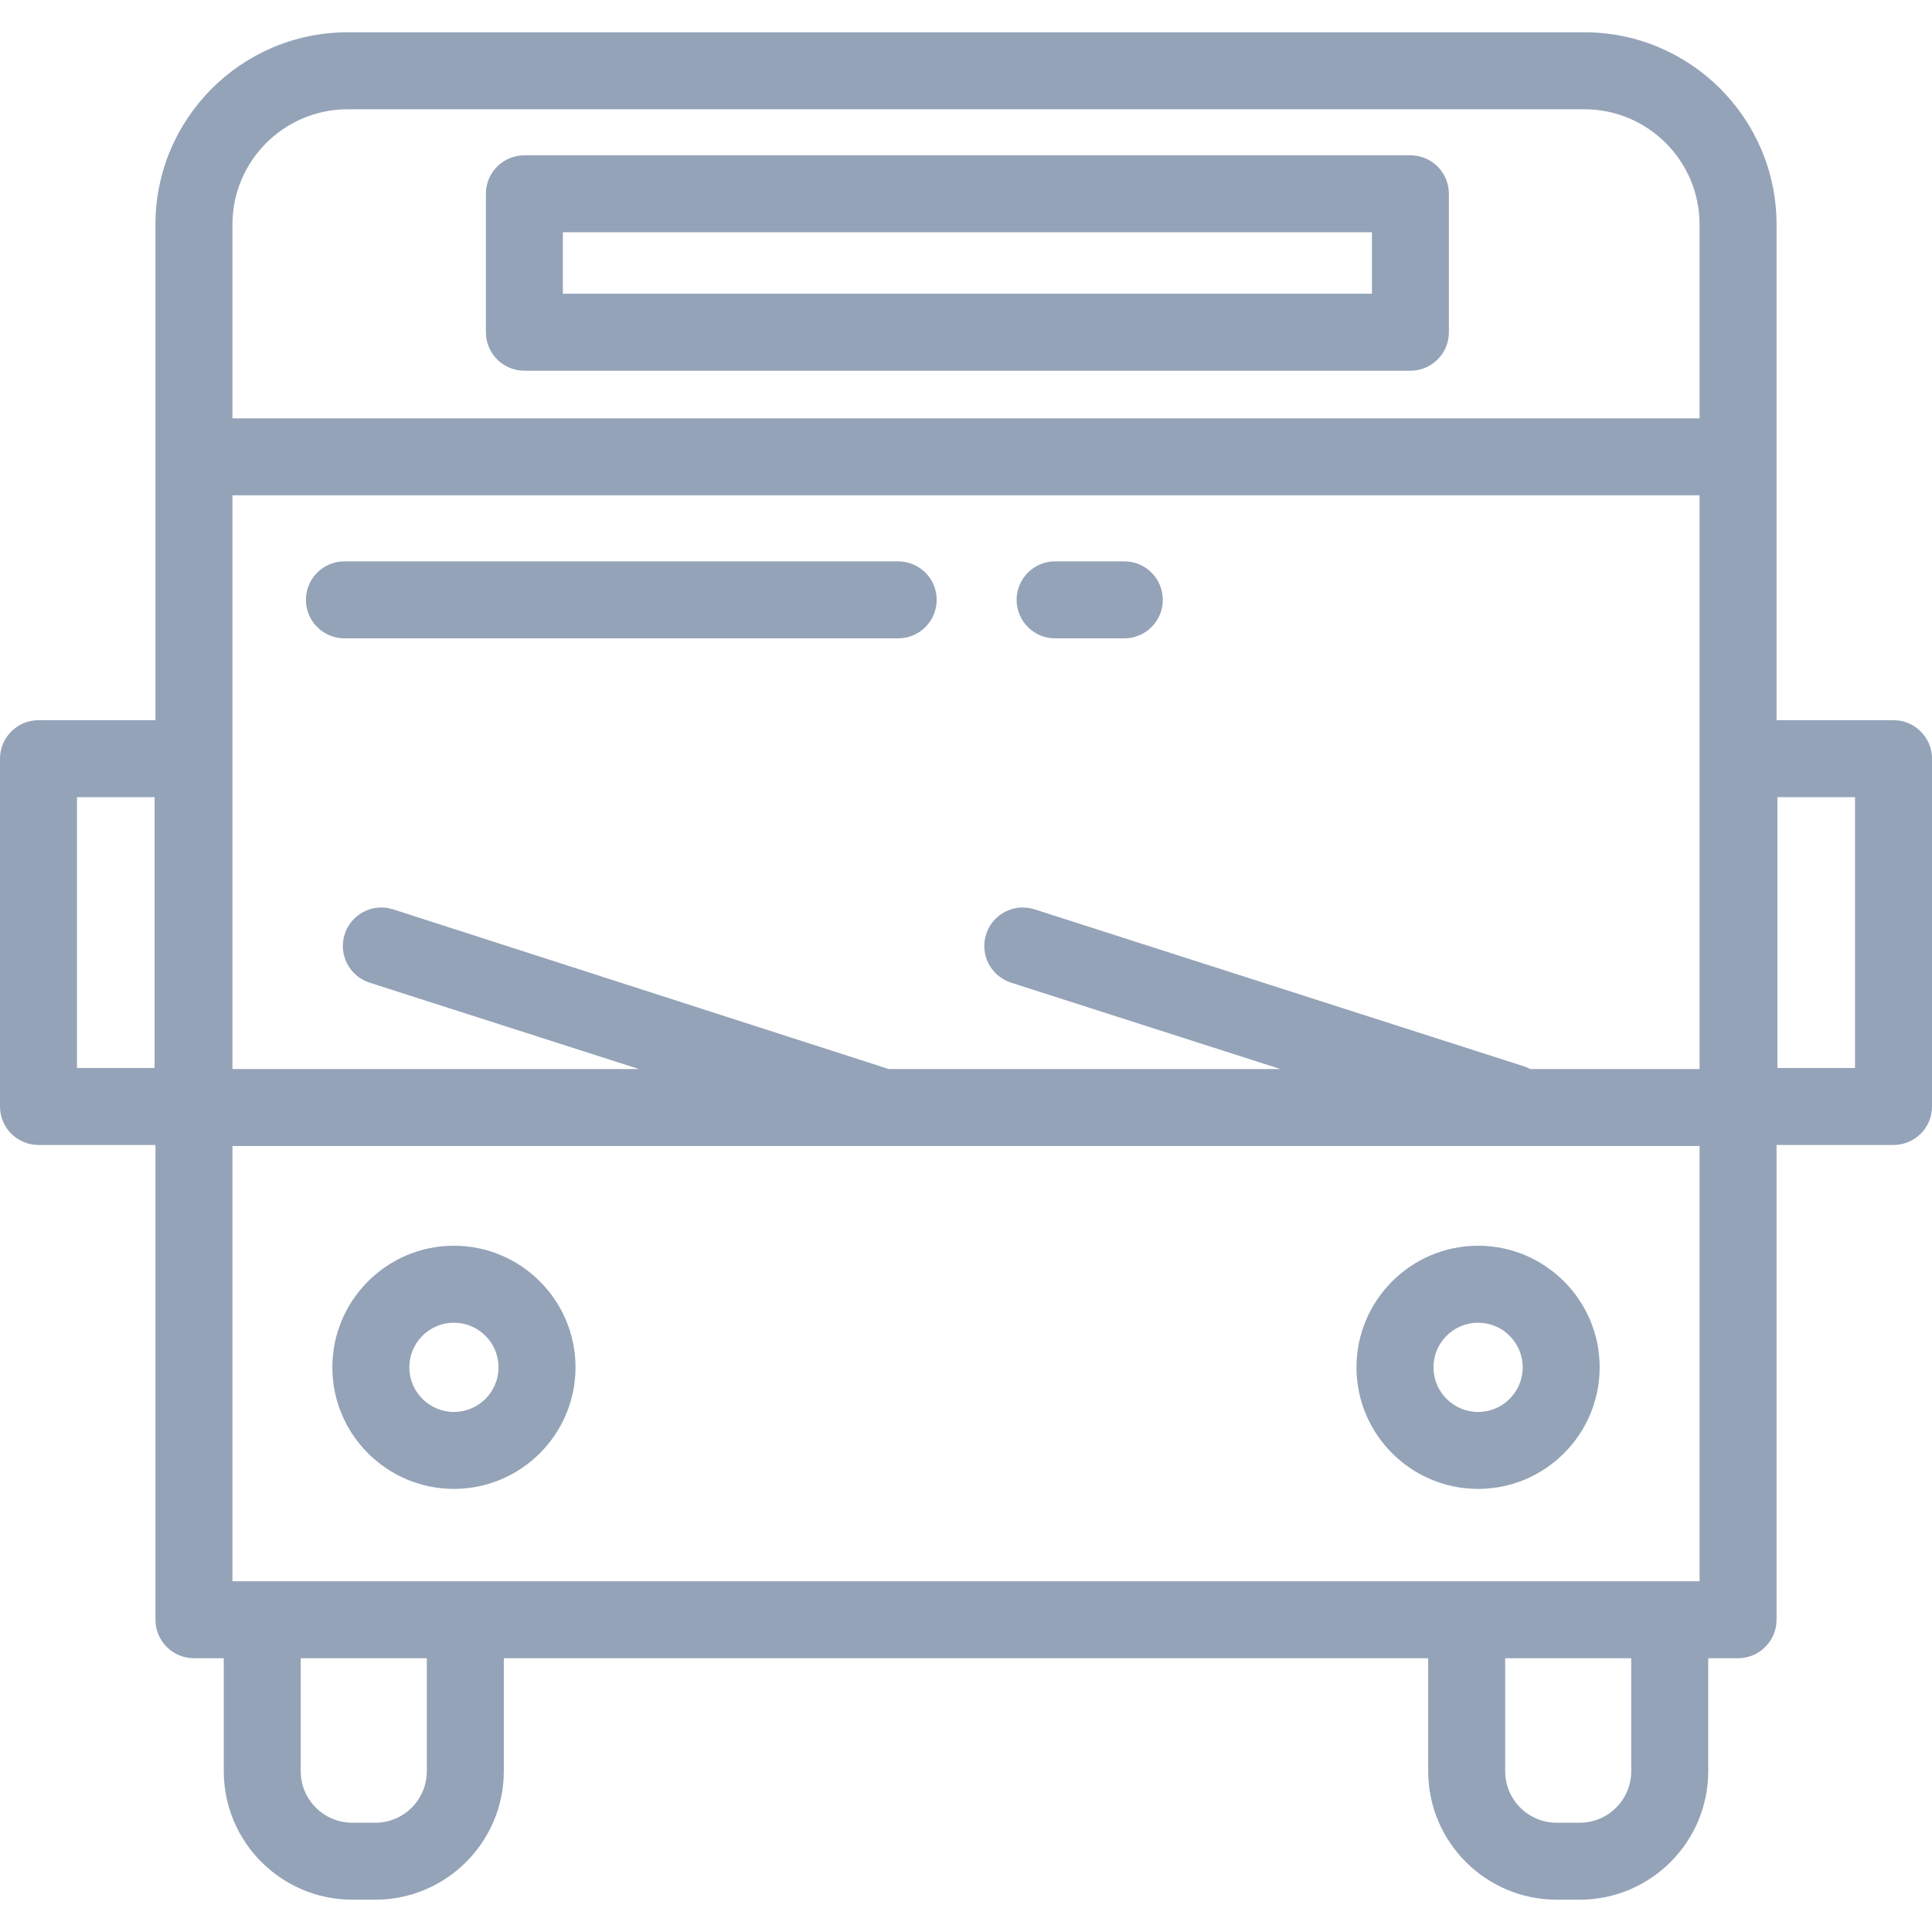
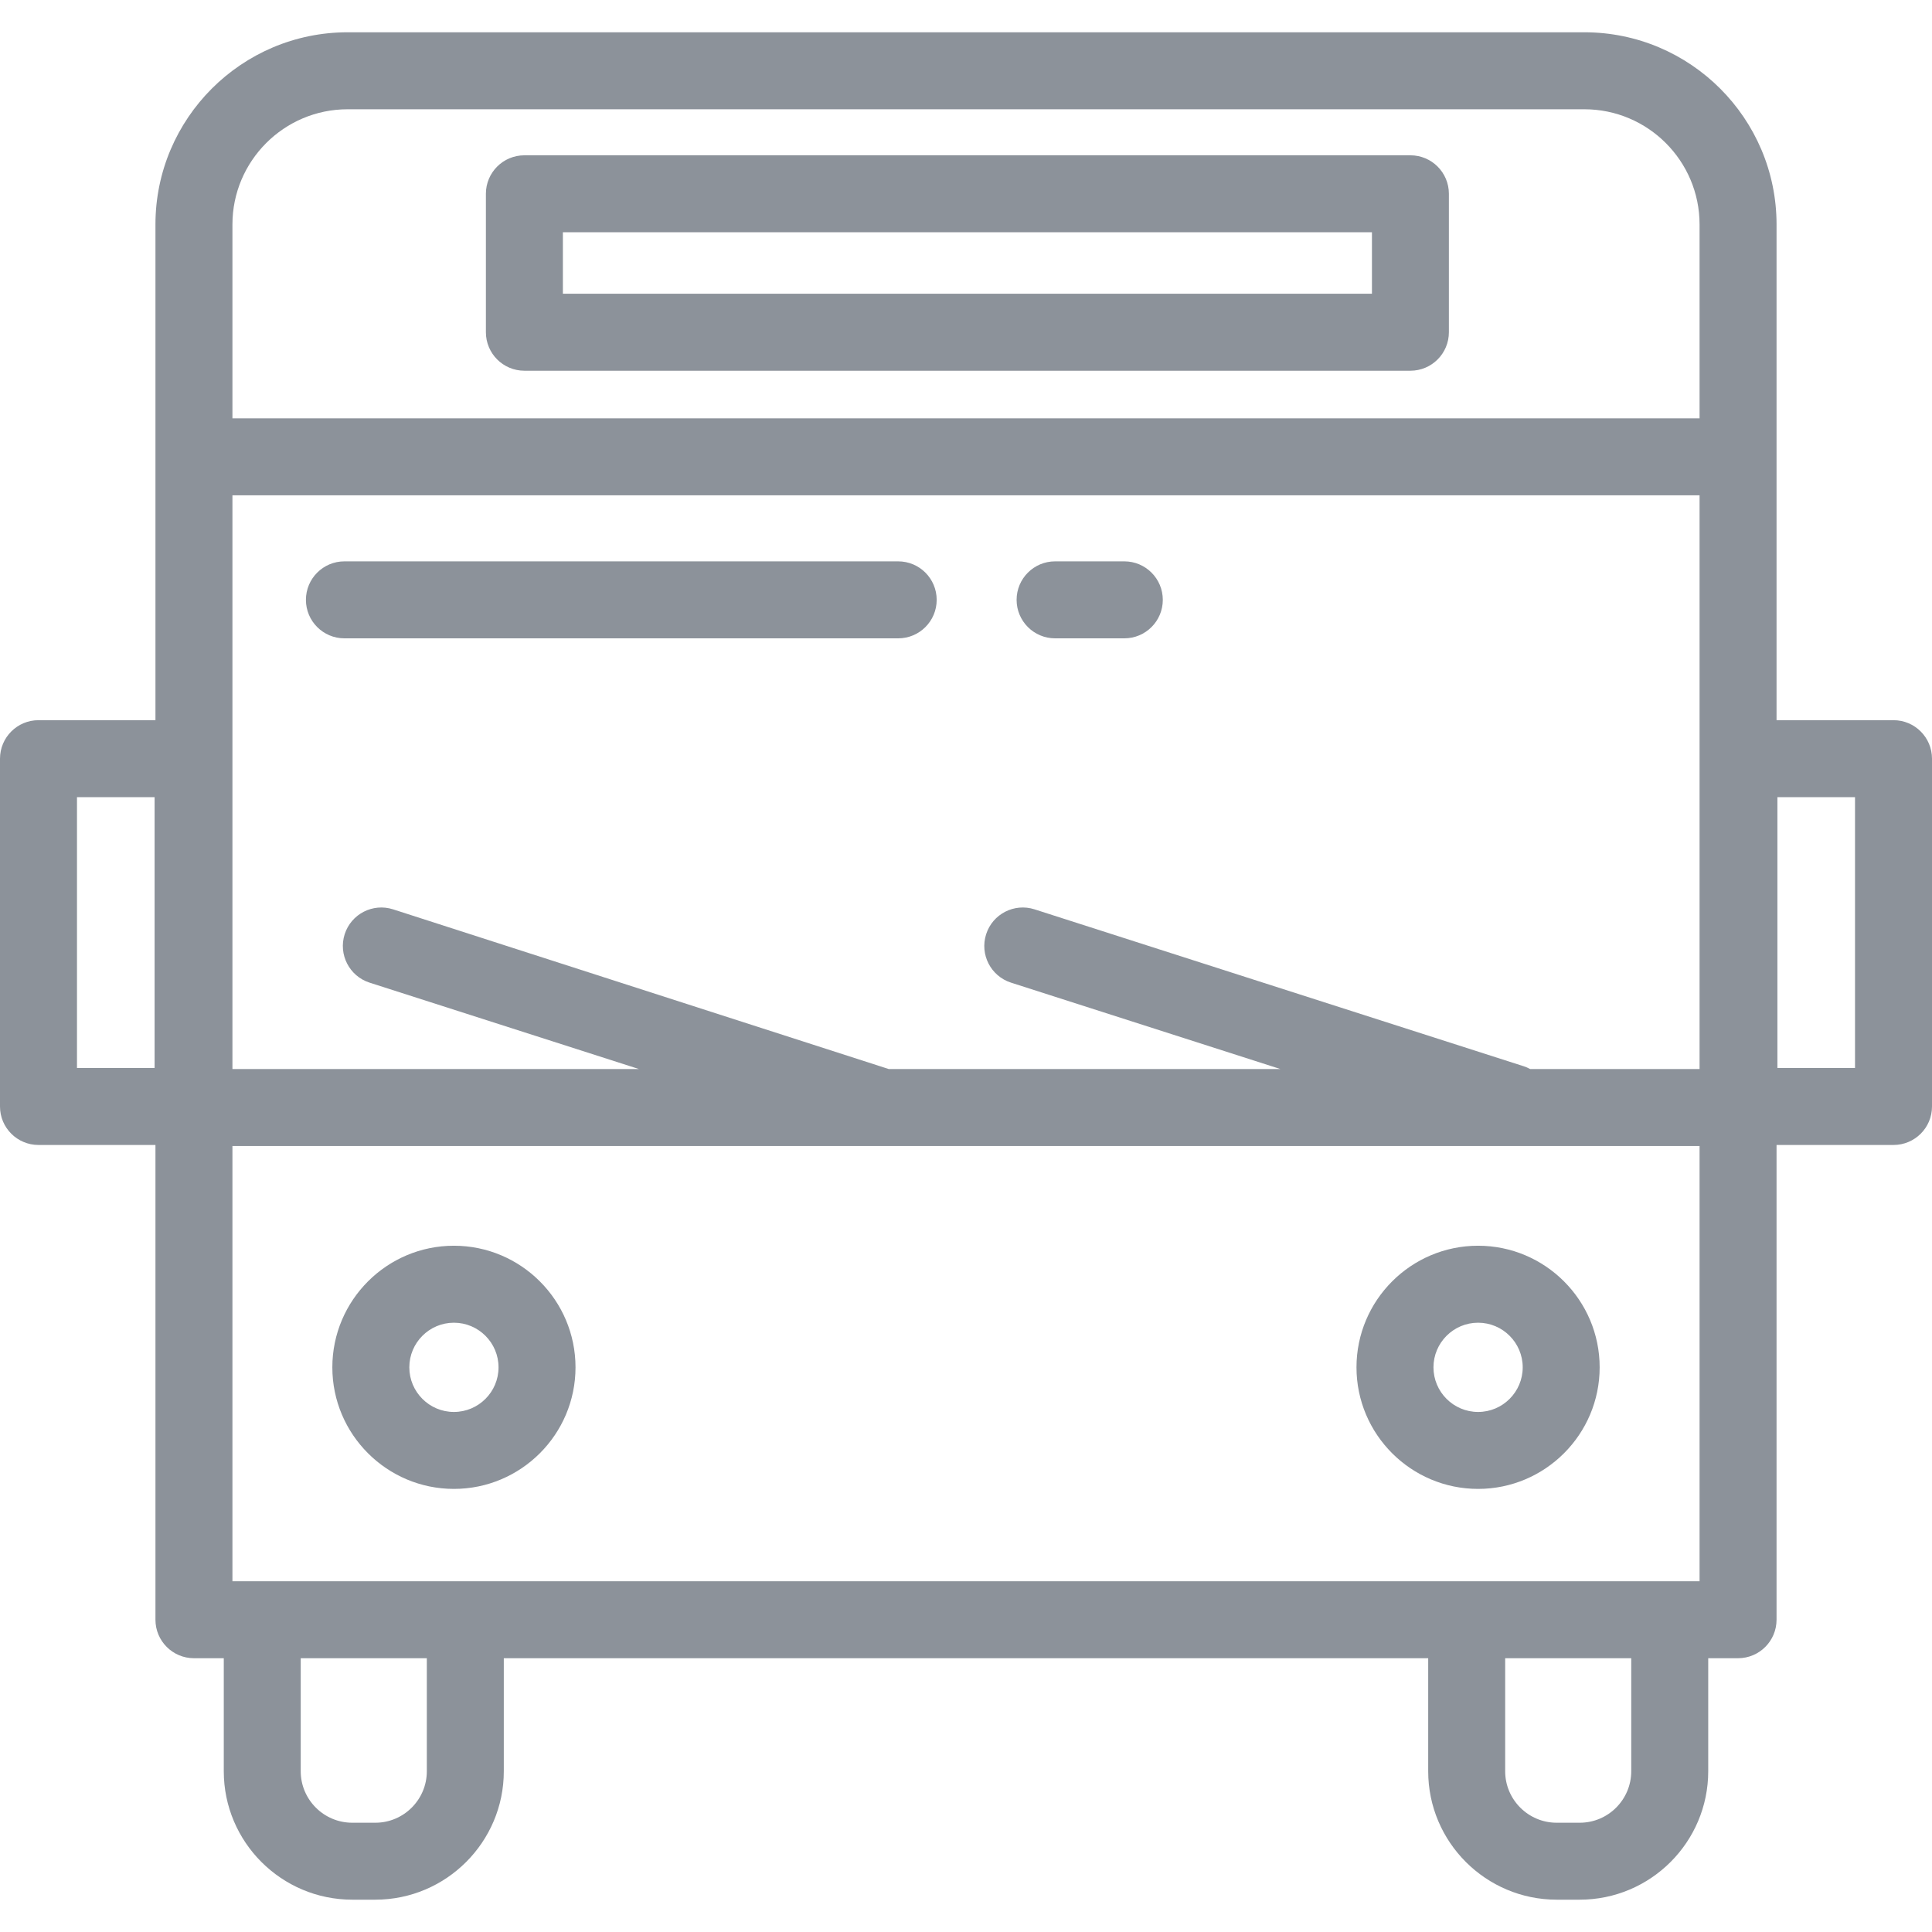
<svg xmlns="http://www.w3.org/2000/svg" width="52" height="52" viewBox="0 0 52 52" fill="none">
-   <path d="M37.962 4.18H14.114C13.542 4.18 13.078 4.643 13.078 5.216V8.942C13.078 9.514 13.542 9.978 14.114 9.978H37.962C38.533 9.978 38.997 9.514 38.997 8.942V5.216C38.997 4.643 38.533 4.18 37.962 4.18ZM36.926 7.906H15.15V6.251H36.926V7.906Z" fill="#94A3B8" />
-   <path d="M9.27 17.181H24.175C24.747 17.181 25.211 16.717 25.211 16.145C25.211 15.573 24.747 15.109 24.175 15.109H9.27C8.698 15.109 8.234 15.573 8.234 16.145C8.234 16.717 8.698 17.181 9.27 17.181Z" fill="#94A3B8" />
-   <path d="M28.398 17.181H30.261C30.833 17.181 31.297 16.717 31.297 16.145C31.297 15.573 30.833 15.109 30.261 15.109H28.398C27.826 15.109 27.362 15.573 27.362 16.145C27.362 16.717 27.826 17.181 28.398 17.181Z" fill="#94A3B8" />
-   <path d="M12.217 40.074C14.022 40.074 15.49 38.606 15.49 36.802C15.49 34.997 14.022 33.529 12.217 33.529C10.413 33.529 8.945 34.997 8.945 36.802C8.945 38.606 10.413 40.074 12.217 40.074ZM12.217 35.601C12.88 35.601 13.418 36.14 13.418 36.802C13.418 37.464 12.88 38.003 12.217 38.003C11.555 38.003 11.017 37.464 11.017 36.802C11.017 36.14 11.555 35.601 12.217 35.601Z" fill="#94A3B8" />
-   <path d="M39.783 40.074C41.587 40.074 43.055 38.606 43.055 36.802C43.055 34.997 41.587 33.529 39.783 33.529C37.978 33.529 36.51 34.997 36.51 36.802C36.51 38.606 37.978 40.074 39.783 40.074ZM39.783 35.601C40.445 35.601 40.984 36.14 40.984 36.802C40.984 37.464 40.445 38.003 39.783 38.003C39.121 38.003 38.582 37.464 38.582 36.802C38.582 36.14 39.121 35.601 39.783 35.601Z" fill="#94A3B8" />
-   <path d="M50.964 19.384H47.816V6.041C47.816 3.189 45.496 0.869 42.644 0.869H9.356C6.504 0.869 4.184 3.189 4.184 6.041V19.384H1.036C0.464 19.384 0 19.848 0 20.42V29.782C0 30.354 0.464 30.817 1.036 30.817H4.184V43.595C4.184 44.167 4.648 44.631 5.22 44.631H6.023V47.673C6.023 49.579 7.574 51.13 9.481 51.13H10.102C12.008 51.13 13.56 49.579 13.56 47.673V44.631H38.44V47.673C38.44 49.579 39.992 51.13 41.898 51.13H42.519C44.426 51.13 45.977 49.579 45.977 47.673V44.631H46.78C47.352 44.631 47.816 44.167 47.816 43.595V30.817H50.964C51.536 30.817 52 30.354 52 29.782V20.42C52 19.848 51.536 19.384 50.964 19.384ZM4.161 28.746H2.072V21.456H4.161V28.746ZM11.488 47.673C11.488 48.437 10.866 49.059 10.102 49.059H9.481C8.716 49.059 8.094 48.437 8.094 47.673V44.631H11.488C11.488 44.631 11.488 47.673 11.488 47.673ZM43.905 47.673C43.905 48.437 43.284 49.059 42.519 49.059H41.898C41.134 49.059 40.512 48.437 40.512 47.673V44.631H43.905V47.673ZM45.744 42.56H6.256V30.845H45.744V42.56ZM45.744 28.773H45.744H41.184C41.13 28.743 41.072 28.718 41.01 28.698L27.845 24.475C27.3 24.3 26.716 24.6 26.542 25.145C26.367 25.69 26.667 26.273 27.212 26.448L34.461 28.773H23.92L10.58 24.475C10.035 24.3 9.452 24.6 9.277 25.145C9.103 25.69 9.403 26.273 9.947 26.448L17.196 28.773H6.256V13.332H45.744V28.773ZM45.744 11.26H6.256V6.041C6.256 4.332 7.647 2.941 9.356 2.941H42.644C44.353 2.941 45.744 4.332 45.744 6.041V11.26ZM49.928 28.746H47.839V21.456H49.928V28.746Z" fill="#94A3B8" />
+   <path d="M37.962 4.18H14.114C13.542 4.18 13.078 4.643 13.078 5.216V8.942C13.078 9.514 13.542 9.978 14.114 9.978H37.962C38.533 9.978 38.997 9.514 38.997 8.942V5.216C38.997 4.643 38.533 4.18 37.962 4.18ZM36.926 7.906H15.15V6.251H36.926V7.906Z" fill="#8c929a" />
+   <path d="M9.27 17.181H24.175C24.747 17.181 25.211 16.717 25.211 16.145C25.211 15.573 24.747 15.109 24.175 15.109H9.27C8.698 15.109 8.234 15.573 8.234 16.145C8.234 16.717 8.698 17.181 9.27 17.181Z" fill="#8c929a" />
+   <path d="M28.398 17.181H30.261C30.833 17.181 31.297 16.717 31.297 16.145C31.297 15.573 30.833 15.109 30.261 15.109H28.398C27.826 15.109 27.362 15.573 27.362 16.145C27.362 16.717 27.826 17.181 28.398 17.181Z" fill="#8c929a" />
+   <path d="M12.217 40.074C14.022 40.074 15.49 38.606 15.49 36.802C15.49 34.997 14.022 33.529 12.217 33.529C10.413 33.529 8.945 34.997 8.945 36.802C8.945 38.606 10.413 40.074 12.217 40.074ZM12.217 35.601C12.88 35.601 13.418 36.14 13.418 36.802C13.418 37.464 12.88 38.003 12.217 38.003C11.555 38.003 11.017 37.464 11.017 36.802C11.017 36.14 11.555 35.601 12.217 35.601Z" fill="#8c929a" />
+   <path d="M39.783 40.074C41.587 40.074 43.055 38.606 43.055 36.802C43.055 34.997 41.587 33.529 39.783 33.529C37.978 33.529 36.51 34.997 36.51 36.802C36.51 38.606 37.978 40.074 39.783 40.074ZM39.783 35.601C40.445 35.601 40.984 36.14 40.984 36.802C40.984 37.464 40.445 38.003 39.783 38.003C39.121 38.003 38.582 37.464 38.582 36.802C38.582 36.14 39.121 35.601 39.783 35.601Z" fill="#8c929a" />
+   <path d="M50.964 19.384H47.816V6.041C47.816 3.189 45.496 0.869 42.644 0.869H9.356C6.504 0.869 4.184 3.189 4.184 6.041V19.384H1.036C0.464 19.384 0 19.848 0 20.42V29.782C0 30.354 0.464 30.817 1.036 30.817H4.184V43.595C4.184 44.167 4.648 44.631 5.22 44.631H6.023V47.673C6.023 49.579 7.574 51.13 9.481 51.13H10.102C12.008 51.13 13.56 49.579 13.56 47.673V44.631H38.44V47.673C38.44 49.579 39.992 51.13 41.898 51.13H42.519C44.426 51.13 45.977 49.579 45.977 47.673V44.631H46.78C47.352 44.631 47.816 44.167 47.816 43.595V30.817H50.964C51.536 30.817 52 30.354 52 29.782V20.42C52 19.848 51.536 19.384 50.964 19.384ZM4.161 28.746H2.072V21.456H4.161V28.746ZM11.488 47.673C11.488 48.437 10.866 49.059 10.102 49.059H9.481C8.716 49.059 8.094 48.437 8.094 47.673V44.631H11.488C11.488 44.631 11.488 47.673 11.488 47.673ZM43.905 47.673C43.905 48.437 43.284 49.059 42.519 49.059H41.898C41.134 49.059 40.512 48.437 40.512 47.673V44.631H43.905V47.673ZM45.744 42.56H6.256V30.845H45.744V42.56ZM45.744 28.773H45.744H41.184C41.13 28.743 41.072 28.718 41.01 28.698L27.845 24.475C27.3 24.3 26.716 24.6 26.542 25.145C26.367 25.69 26.667 26.273 27.212 26.448L34.461 28.773H23.92L10.58 24.475C10.035 24.3 9.452 24.6 9.277 25.145C9.103 25.69 9.403 26.273 9.947 26.448L17.196 28.773H6.256V13.332H45.744V28.773ZM45.744 11.26H6.256V6.041C6.256 4.332 7.647 2.941 9.356 2.941H42.644C44.353 2.941 45.744 4.332 45.744 6.041V11.26ZM49.928 28.746H47.839V21.456H49.928V28.746Z" fill="#8c929a" />
</svg>
